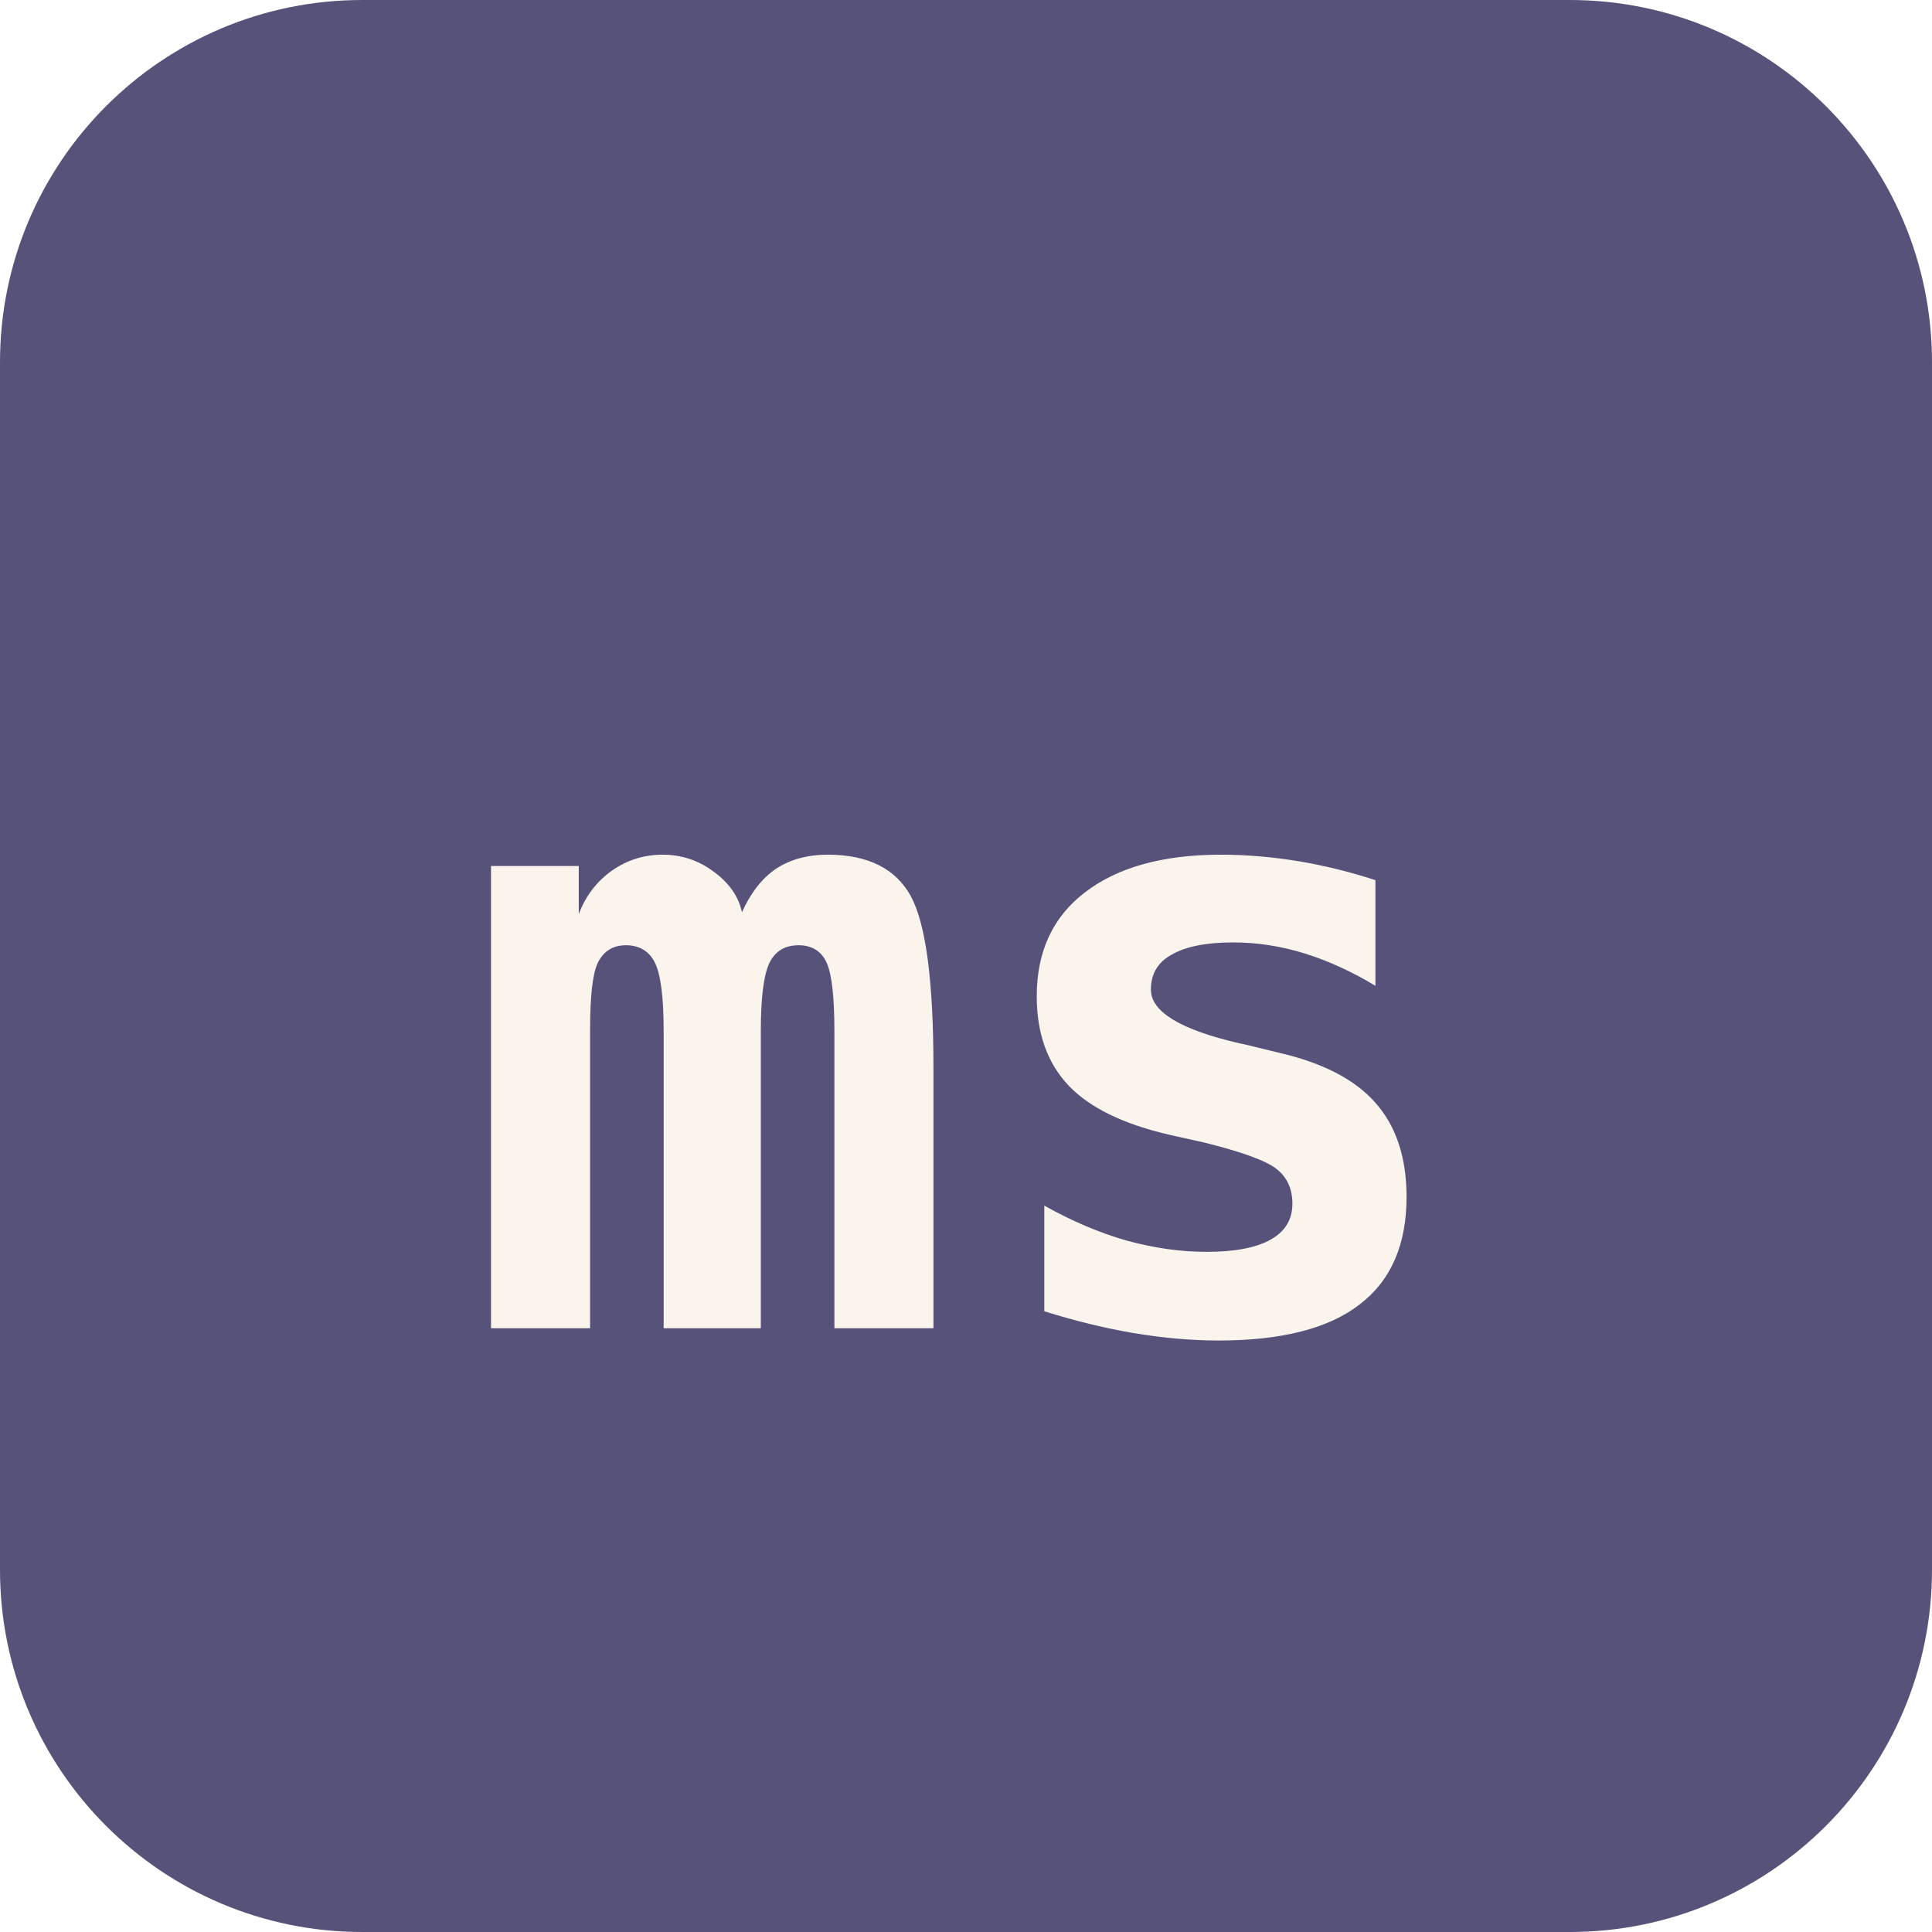
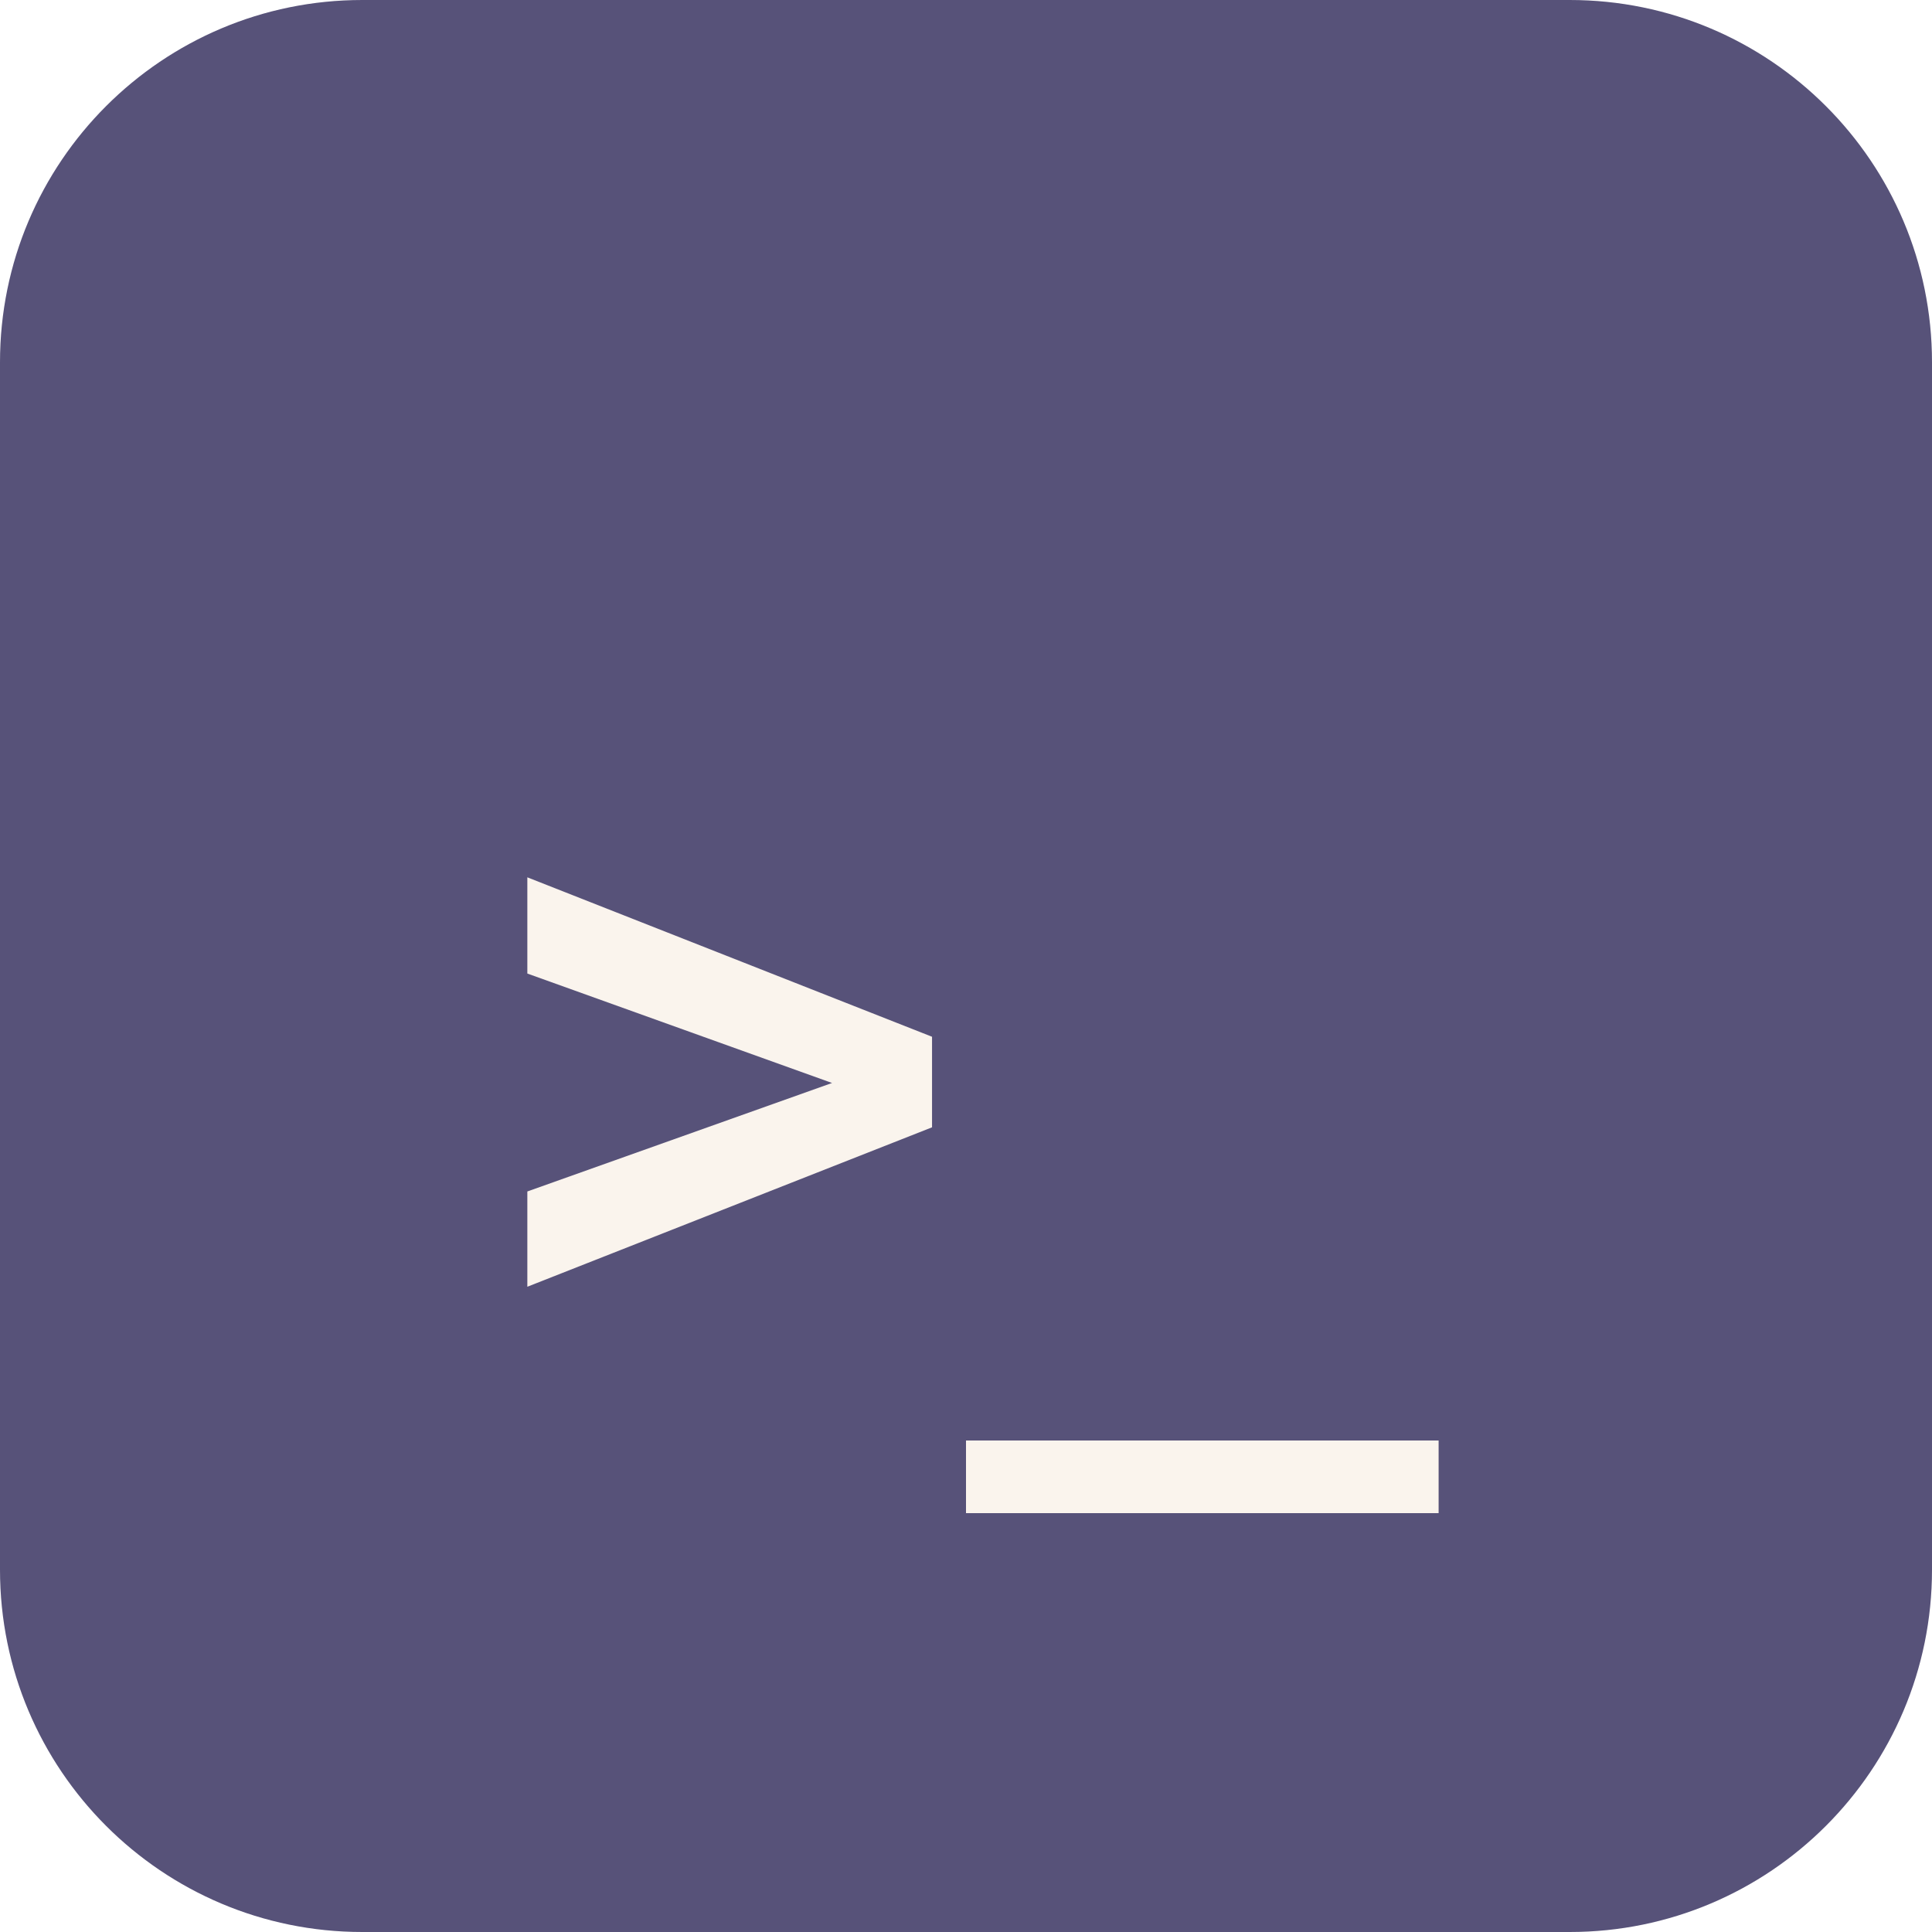
<svg xmlns="http://www.w3.org/2000/svg" viewBox="0 0 32 32" fill="none">
  <rect width="32" height="32" rx="6" fill="#575279" />
-   <text x="16" y="22" text-anchor="middle" font-family="ui-monospace, 'Cascadia Code', 'SF Mono', monospace" font-size="14" font-weight="700" fill="#faf4ed">ms</text>
+   <text x="16" y="22" text-anchor="middle" font-family="ui-monospace, 'Cascadia Code', 'SF Mono', monospace" font-size="13" font-weight="700" fill="#faf4ed">&gt;_</text>
  <style>
    @media (prefers-color-scheme: dark) {
      rect { fill: #2a273f; }
      text { fill: #e0def4; }
    }
  </style>
</svg>
